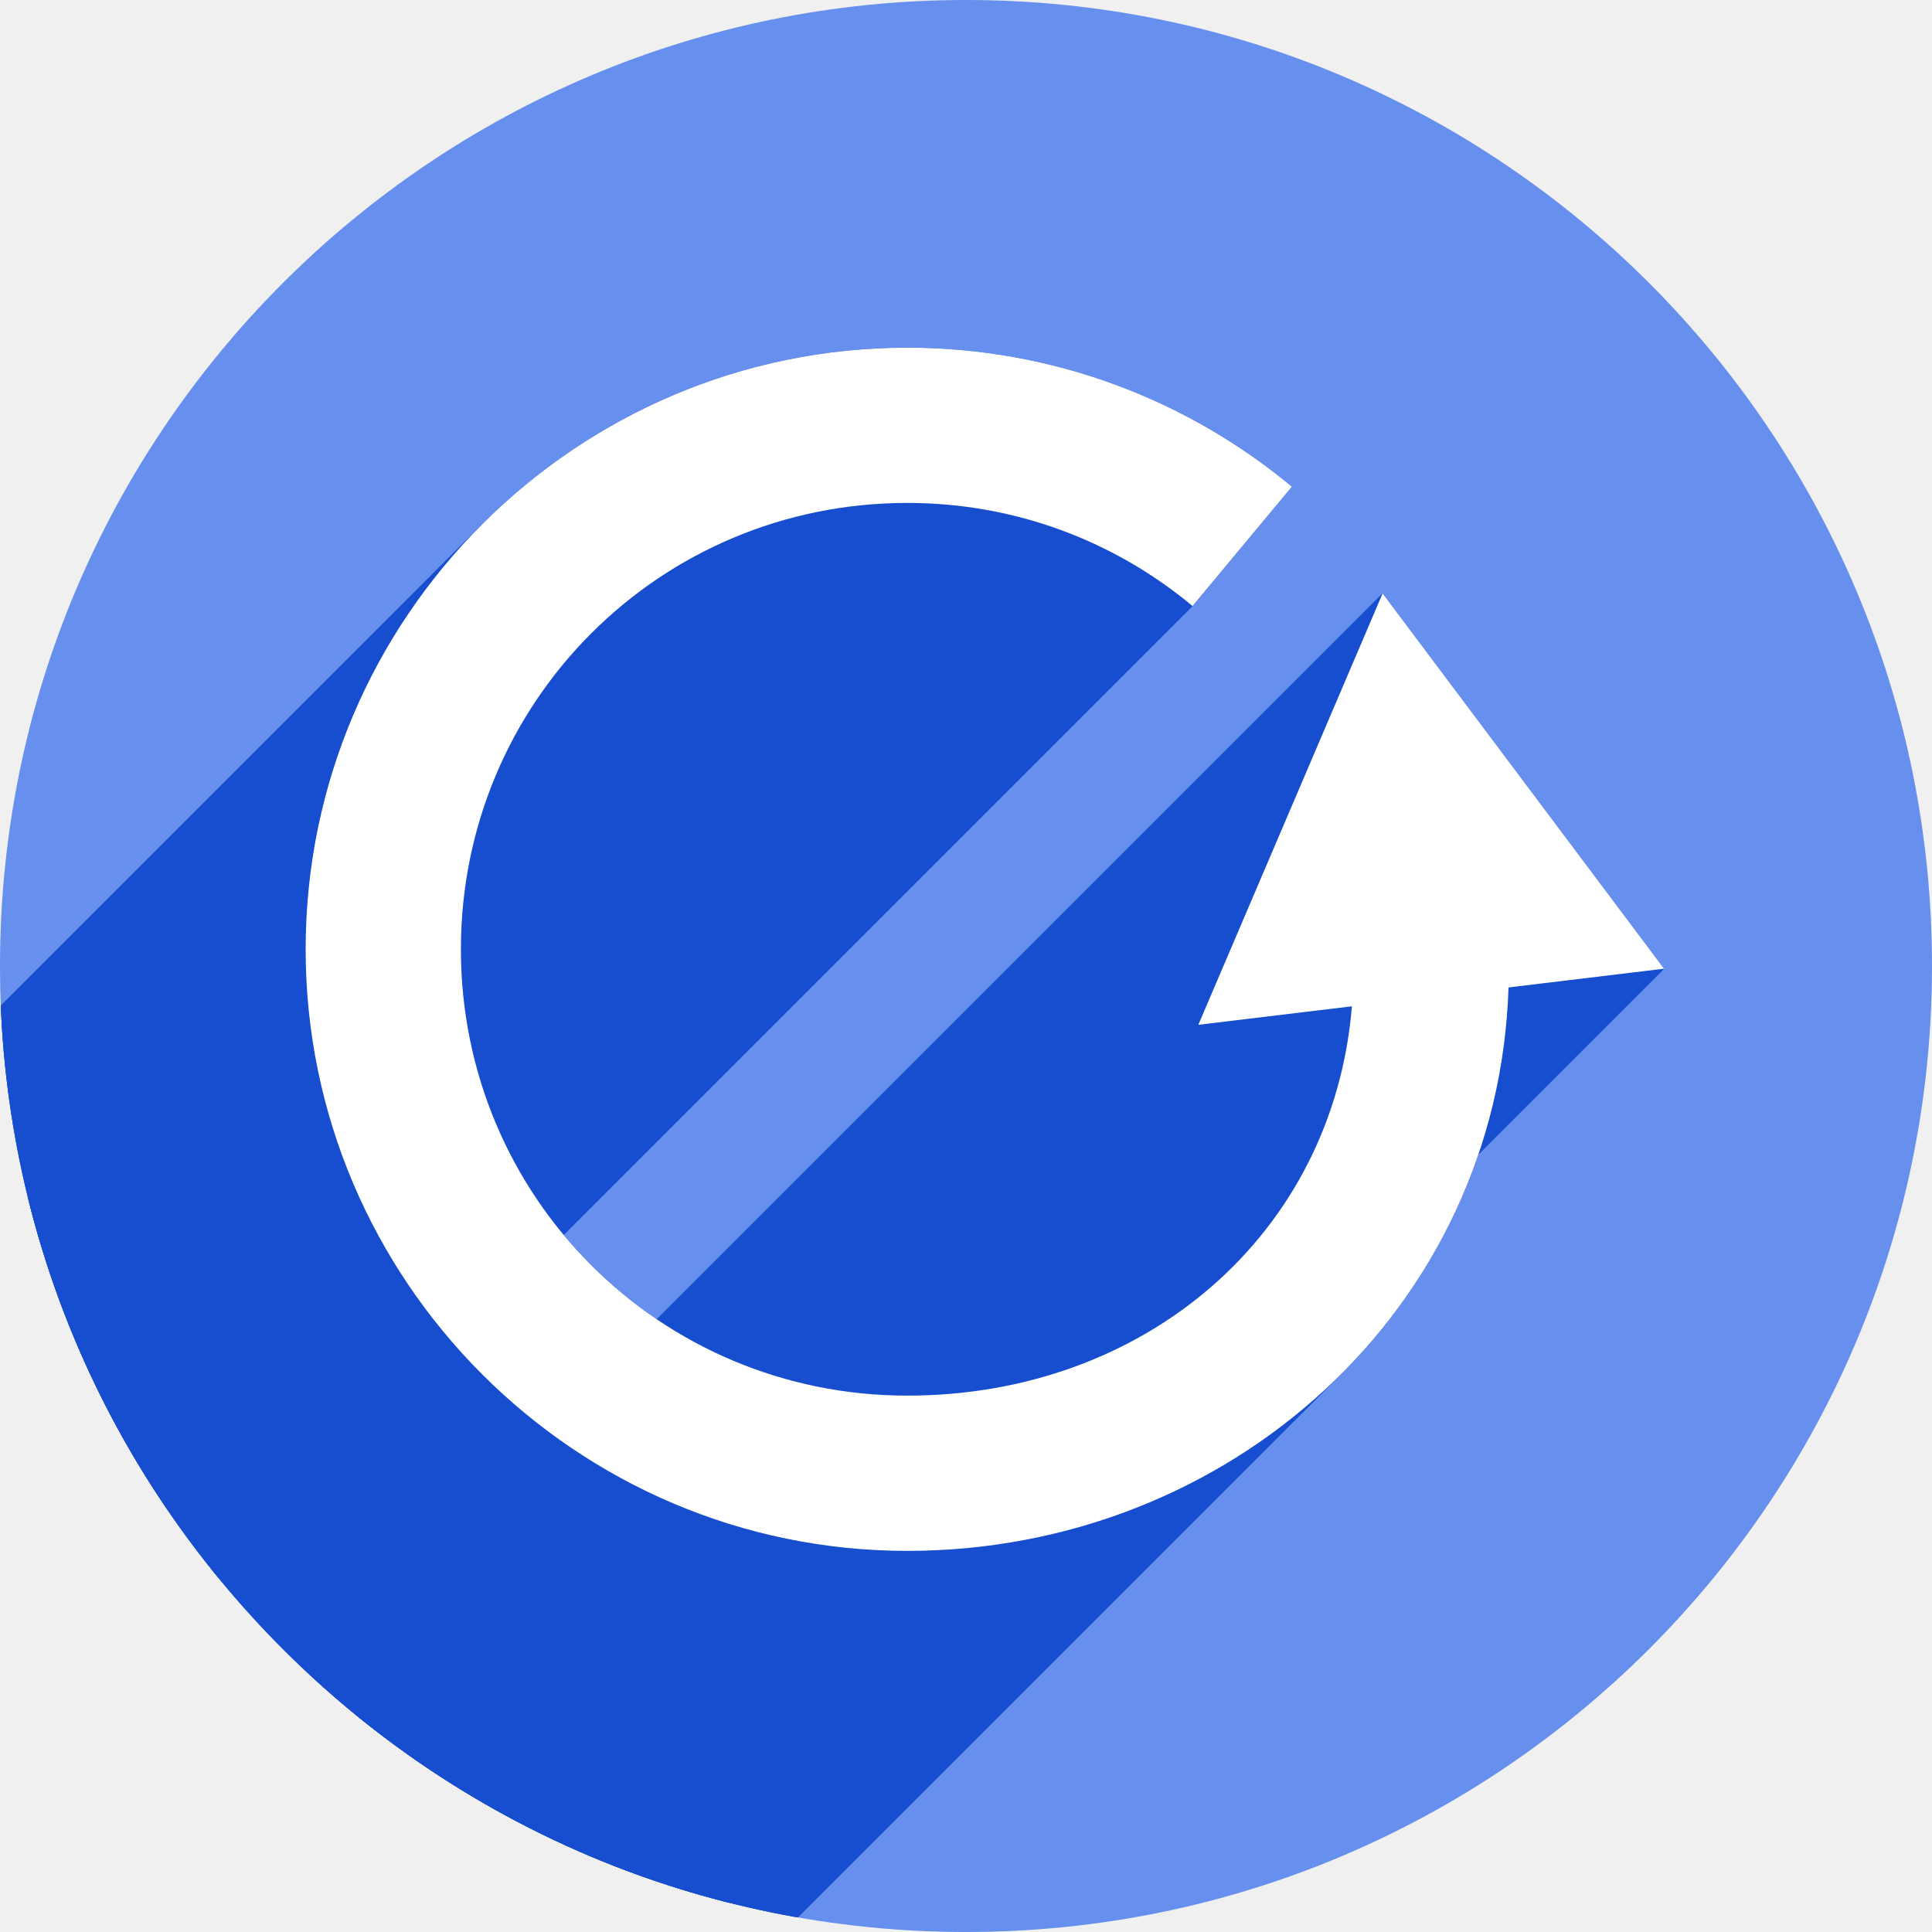
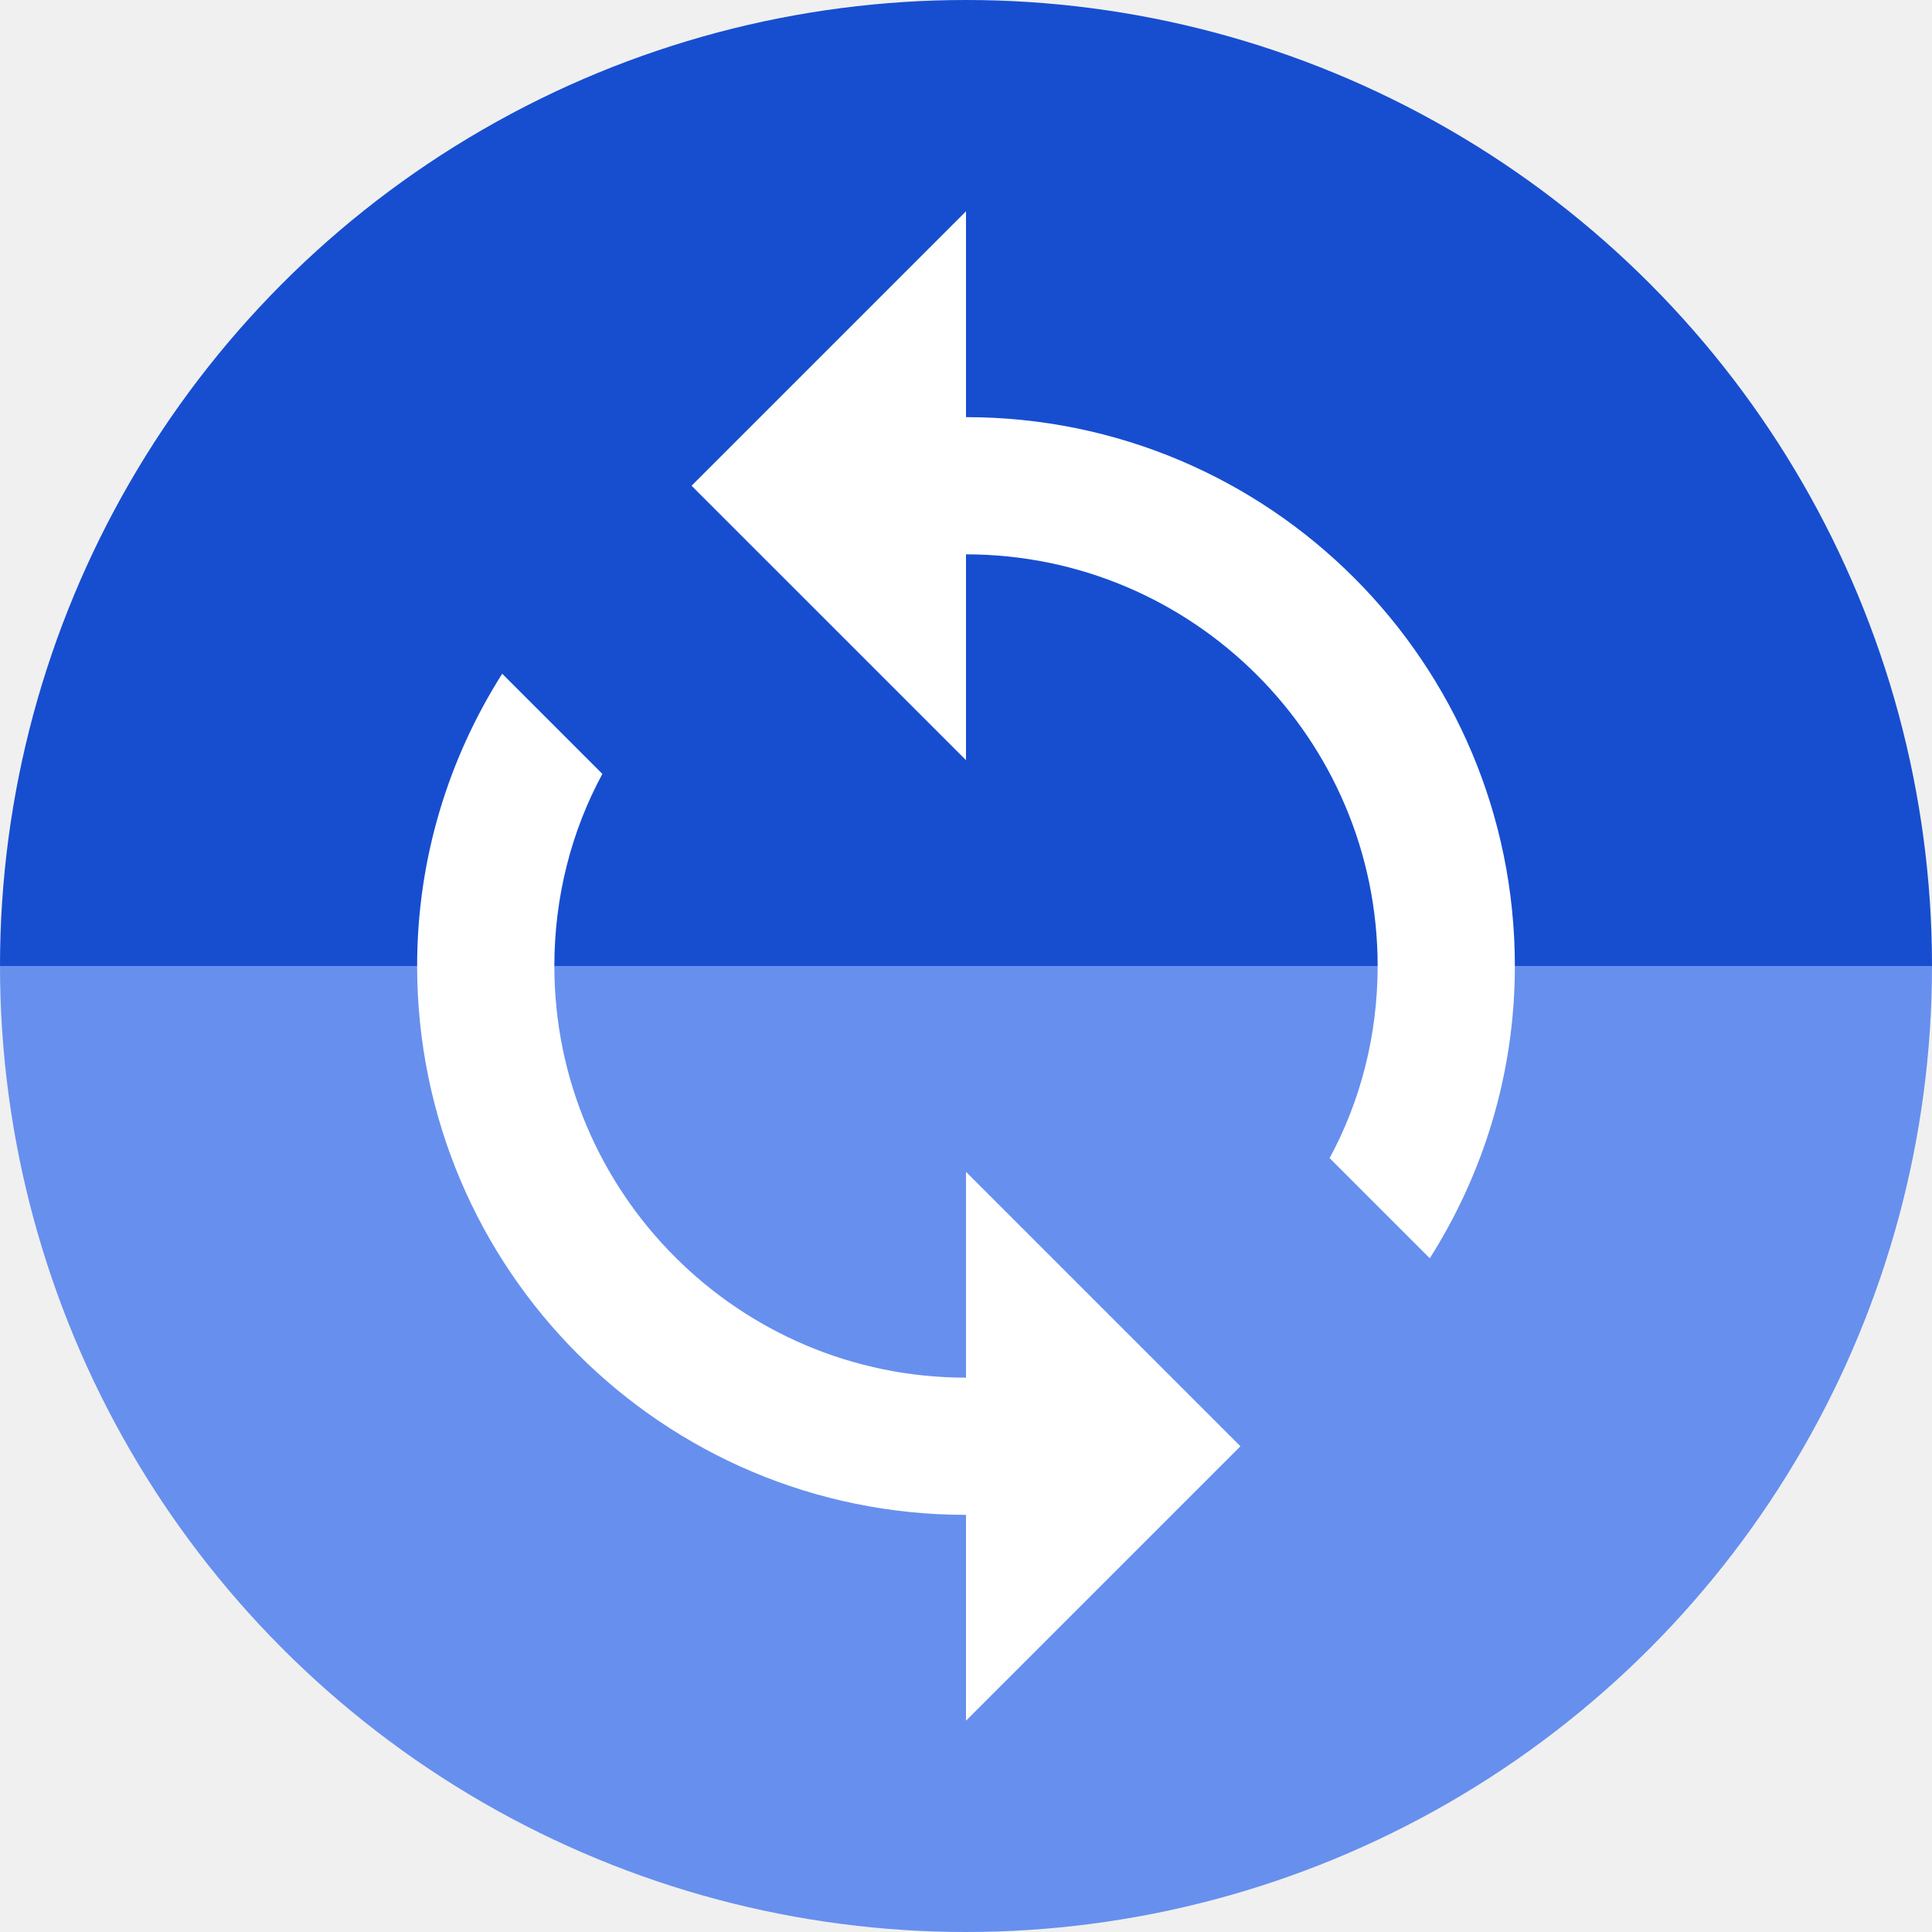
<svg xmlns="http://www.w3.org/2000/svg" width="256" height="256" viewBox="0 0 256 256" id="svg2" version="1.1">
  <defs id="defs4">
    <clipPath clipPathUnits="userSpaceOnUse" id="clipPath4241">
      <circle style="fill:#01a3d2;fill-opacity:1;stroke:none;stroke-width:20;stroke-miterlimit:4;stroke-dasharray:none;stroke-opacity:1" id="circle4243" cx="128" cy="924.362" r="128" />
    </clipPath>
    <clipPath clipPathUnits="userSpaceOnUse" id="clipPath4979">
      <circle r="112.974" cy="916.506" cx="122.078" id="circle4981" style="opacity:1;fill:#d1d1d1;fill-opacity:1;stroke:none;stroke-width:5.8;stroke-miterlimit:4;stroke-dasharray:none;stroke-opacity:1" />
    </clipPath>
    <clipPath clipPathUnits="userSpaceOnUse" id="clipPath4150">
      <circle r="97.146" cy="917.16" cx="121.794" id="circle4152" style="opacity:1;fill:#7de05d;fill-opacity:1;stroke:none;stroke-width:5.8;stroke-miterlimit:4;stroke-dasharray:none;stroke-opacity:1" />
    </clipPath>
    <clipPath id="clipPath4843" clipPathUnits="userSpaceOnUse">
      <circle r="109.78" cy="921.96" cx="134.434" id="circle4845" style="opacity:1;fill:#7de05d;fill-opacity:1;stroke:none;stroke-width:5.8;stroke-miterlimit:4;stroke-dasharray:none;stroke-opacity:1" />
    </clipPath>
    <clipPath clipPathUnits="userSpaceOnUse" id="clipPath950">
      <circle r="128" cy="924.362" cx="128" id="circle952" style="opacity:1;fill:#678fee;fill-opacity:1;stroke:none;stroke-width:5.8;stroke-miterlimit:4;stroke-dasharray:none;stroke-opacity:1" />
    </clipPath>
  </defs>
  <g id="layer1" transform="translate(0,-796.3622)">
-     <circle style="opacity:1;fill:#678fee;fill-opacity:1;stroke:none;stroke-width:5.8;stroke-miterlimit:4;stroke-dasharray:none;stroke-opacity:1" id="path4138" cx="128" cy="924.362" r="128" />
+     <path style="opacity:1;fill:#174ed0;fill-opacity:1;stroke:none;stroke-width:5.8;stroke-miterlimit:4;stroke-dasharray:none;stroke-opacity:1" id="path1504" d="m 256,-924.362 a 128,128 0 0 1 -64,110.851 128,128 0 0 1 -128,0 A 128,128 0 0 1 0,-924.362 h 128 z" transform="scale(1,-1)" />
+     <path style="opacity:1;fill:#678fee;fill-opacity:1;stroke:none;stroke-width:5.8;stroke-miterlimit:4;stroke-dasharray:none;stroke-opacity:1" id="path4138" d="m 256,924.362 a 128,128 0 0 1 -64,110.851 128,128 0 0 1 -128,0 A 128,128 0 0 1 0,924.362 h 128 z" />
    <g id="g4516" transform="matrix(-1.16597,0,0,-1.16597,284.7457,1999.341)" />
-     <g id="g907" clip-path="url(#clipPath950)" style="fill:#174ed0;fill-opacity:1">
-       <g id="g904" style="color:#000000;font-style:normal;font-variant:normal;font-weight:normal;font-stretch:normal;font-size:medium;line-height:normal;font-family:sans-serif;font-variant-ligatures:normal;font-variant-position:normal;font-variant-caps:normal;font-variant-numeric:normal;font-variant-alternates:normal;font-feature-settings:normal;text-indent:0;text-align:start;text-decoration:none;text-decoration-line:none;text-decoration-style:solid;text-decoration-color:#000000;letter-spacing:normal;word-spacing:normal;text-transform:none;writing-mode:lr-tb;direction:ltr;text-orientation:mixed;dominant-baseline:auto;baseline-shift:baseline;text-anchor:start;white-space:normal;shape-padding:0;clip-rule:nonzero;display:inline;overflow:visible;visibility:visible;opacity:1;isolation:auto;mix-blend-mode:normal;color-interpolation:sRGB;color-interpolation-filters:linearRGB;solid-color:#000000;solid-opacity:1;vector-effect:none;fill:#174ed0;fill-opacity:1;fill-rule:nonzero;stroke:none;stroke-width:20.571;stroke-linecap:butt;stroke-linejoin:miter;stroke-miterlimit:4;stroke-dasharray:none;stroke-dashoffset:0;stroke-opacity:1;color-rendering:auto;image-rendering:auto;shape-rendering:auto;text-rendering:auto;enable-background:accumulate">
-         <path id="path866" d="M120.214 842.434C98.263 842.434 78.334 851.386 63.893 865.827L-77.528 1007.248C-63.087 992.808 -43.159 983.855 -21.207 983.855Z" style="fill:#174ed0;fill-opacity:1" />
-         <path id="path868" d="M63.893 865.827C49.453 880.268 40.5 900.196 40.5 922.148L-100.921 1063.569C-100.921 1041.618 -91.969 1021.689 -77.528 1007.248Z" style="fill:#174ed0;fill-opacity:1" />
-         <path id="path870" d="M40.5 922.148C40.5 966.051 76.311 1001.862 120.214 1001.862L-21.207 1143.284C-65.11 1143.284 -100.921 1107.472 -100.921 1063.569Z" style="fill:#174ed0;fill-opacity:1" />
-         <path id="path872" d="M120.214 1001.862C142.63 1001.862 163.136 993.012 177.735 978.413L36.313 1119.835C21.715 1134.433 1.209 1143.284 -21.207 1143.284Z" style="fill:#174ed0;fill-opacity:1" />
-         <path id="path874" d="M177.735 978.413C190.892 965.256 199.251 947.429 199.886 927.204L58.465 1068.626C57.83 1088.851 49.471 1106.677 36.313 1119.835Z" style="fill:#174ed0;fill-opacity:1" />
-         <path id="path876" d="M199.886 927.204L220.5 924.719L79.079 1066.141L58.465 1068.626Z" style="fill:#174ed0;fill-opacity:1" />
-         <path id="path878" d="M220.5 924.719L201.851 899.855L60.43 1041.276L79.079 1066.141Z" style="fill:#174ed0;fill-opacity:1" />
-         <path id="path880" d="M201.851 899.855L183.204 874.99L41.783 1016.412L60.43 1041.276Z" style="fill:#174ed0;fill-opacity:1" />
-         <path id="path882" d="M183.204 874.99L170.994 903.573L29.573 1044.995L41.783 1016.412Z" style="fill:#174ed0;fill-opacity:1" />
-         <path id="path884" d="M170.994 903.573L158.786 932.154L17.364 1073.576L29.573 1044.995Z" style="fill:#174ed0;fill-opacity:1" />
-         <path id="path886" d="M158.786 932.154L179.136 929.703L37.715 1071.125L17.364 1073.576Z" style="fill:#174ed0;fill-opacity:1" />
-         <path id="path888" d="M179.136 929.703C178.008 943.417 172.25 955.319 163.344 964.225L21.923 1105.646C30.828 1096.741 36.586 1084.838 37.715 1071.125Z" style="fill:#174ed0;fill-opacity:1" />
-         <path id="path890" d="M163.344 964.225C152.651 974.918 137.419 981.291 120.214 981.291L-21.207 1122.712C-4.002 1122.712 11.23 1116.339 21.923 1105.646Z" style="fill:#174ed0;fill-opacity:1" />
-         <path id="path892" d="M120.214 981.291C87.429 981.291 61.071 954.933 61.071 922.148L-80.35 1063.569C-80.35 1096.355 -53.993 1122.712 -21.207 1122.712Z" style="fill:#174ed0;fill-opacity:1" />
-         <path id="path894" d="M61.071 922.148C61.071 905.755 67.661 890.969 78.348 880.282L-63.073 1021.703C-73.761 1032.391 -80.35 1047.176 -80.35 1063.569Z" style="fill:#174ed0;fill-opacity:1" />
-         <path id="path896" d="M78.348 880.282C89.036 869.594 103.822 863.005 120.214 863.005L-21.207 1004.426C-37.6 1004.426 -52.386 1011.016 -63.073 1021.703Z" style="fill:#174ed0;fill-opacity:1" />
-         <path id="path898" d="M120.214 863.005C134.647 863.005 147.76 868.127 158.02 876.666L16.599 1018.087C6.339 1009.548 -6.774 1004.426 -21.207 1004.426Z" style="fill:#174ed0;fill-opacity:1" />
-         <path id="path900" d="M158.02 876.666L171.181 860.853L29.759 1002.275L16.599 1018.087Z" style="fill:#174ed0;fill-opacity:1" />
-         <path id="path902" d="M171.181 860.853C157.374 849.362 139.541 842.434 120.214 842.434L-21.207 983.855C-1.88 983.855 15.952 990.784 29.759 1002.275Z" style="fill:#174ed0;fill-opacity:1" />
-       </g>
-       <path style="color:#000000;font-style:normal;font-variant:normal;font-weight:normal;font-stretch:normal;font-size:medium;line-height:normal;font-family:sans-serif;font-variant-ligatures:normal;font-variant-position:normal;font-variant-caps:normal;font-variant-numeric:normal;font-variant-alternates:normal;font-feature-settings:normal;text-indent:0;text-align:start;text-decoration:none;text-decoration-line:none;text-decoration-style:solid;text-decoration-color:#000000;letter-spacing:normal;word-spacing:normal;text-transform:none;writing-mode:lr-tb;direction:ltr;text-orientation:mixed;dominant-baseline:auto;baseline-shift:baseline;text-anchor:start;white-space:normal;shape-padding:0;clip-rule:nonzero;display:inline;overflow:visible;visibility:visible;opacity:1;isolation:auto;mix-blend-mode:normal;color-interpolation:sRGB;color-interpolation-filters:linearRGB;solid-color:#000000;solid-opacity:1;vector-effect:none;fill:#174ed0;fill-opacity:1;fill-rule:nonzero;stroke:none;stroke-width:20.571;stroke-linecap:butt;stroke-linejoin:miter;stroke-miterlimit:4;stroke-dasharray:none;stroke-dashoffset:0;stroke-opacity:1;color-rendering:auto;image-rendering:auto;shape-rendering:auto;text-rendering:auto;enable-background:accumulate" d="m 120.214,842.434 c -43.903,0 -79.714,35.811 -79.714,79.714 0,43.903 35.811,79.714 79.714,79.714 42.619,0 78.332,-31.993 79.672,-74.658 L 220.5,924.719 l -18.649,-24.865 -18.647,-24.865 -12.21,28.583 -12.208,28.581 20.35,-2.451 c -2.484,30.18 -27.389,51.587 -58.922,51.587 -32.786,0 -59.143,-26.357 -59.143,-59.143 0,-32.786 26.357,-59.143 59.143,-59.143 14.433,0 27.546,5.122 37.806,13.661 l 13.16,-15.812 c -13.807,-11.491 -31.64,-18.42 -50.967,-18.42 z" id="path849" />
-     </g>
-     <path id="path827" d="m 120.214,842.434 c -43.903,0 -79.714,35.811 -79.714,79.714 0,43.903 35.811,79.714 79.714,79.714 42.619,0 78.332,-31.993 79.672,-74.658 L 220.5,924.719 l -18.649,-24.865 -18.647,-24.865 -12.21,28.583 -12.208,28.581 20.35,-2.451 c -2.484,30.18 -27.389,51.587 -58.922,51.587 -32.786,0 -59.143,-26.357 -59.143,-59.143 0,-32.786 26.357,-59.143 59.143,-59.143 14.433,0 27.546,5.122 37.806,13.661 l 13.16,-15.812 c -13.807,-11.491 -31.64,-18.42 -50.967,-18.42 z" style="color:#000000;font-style:normal;font-variant:normal;font-weight:normal;font-stretch:normal;font-size:medium;line-height:normal;font-family:sans-serif;font-variant-ligatures:normal;font-variant-position:normal;font-variant-caps:normal;font-variant-numeric:normal;font-variant-alternates:normal;font-feature-settings:normal;text-indent:0;text-align:start;text-decoration:none;text-decoration-line:none;text-decoration-style:solid;text-decoration-color:#000000;letter-spacing:normal;word-spacing:normal;text-transform:none;writing-mode:lr-tb;direction:ltr;text-orientation:mixed;dominant-baseline:auto;baseline-shift:baseline;text-anchor:start;white-space:normal;shape-padding:0;clip-rule:nonzero;display:inline;overflow:visible;visibility:visible;opacity:1;isolation:auto;mix-blend-mode:normal;color-interpolation:sRGB;color-interpolation-filters:linearRGB;solid-color:#000000;solid-opacity:1;vector-effect:none;fill:#ffffff;fill-opacity:1;fill-rule:nonzero;stroke:none;stroke-width:20.571;stroke-linecap:butt;stroke-linejoin:miter;stroke-miterlimit:4;stroke-dasharray:none;stroke-dashoffset:0;stroke-opacity:1;color-rendering:auto;image-rendering:auto;shape-rendering:auto;text-rendering:auto;enable-background:accumulate" />
+     <path d="M 128,851.635 V 824.362 L 91.636,860.726 128,897.089 V 869.817 c 30.091,0 54.545,24.455 54.545,54.545 0,9.182 -2.273,17.909 -6.364,25.455 l 13.273,13.273 c 7.091,-11.182 11.273,-24.455 11.273,-38.727 0,-40.182 -32.545,-72.727 -72.727,-72.727 z m 0,127.273 c -30.091,0 -54.545,-24.455 -54.545,-54.545 0,-9.182 2.273,-17.909 6.364,-25.455 L 66.545,885.635 c -7.091,11.182 -11.273,24.455 -11.273,38.727 0,40.182 32.545,72.727 72.727,72.727 v 27.273 L 164.364,987.999 128,951.635 Z" id="path916" style="stroke-width:9.091;fill:#ffffff;fill-opacity:1" />
  </g>
</svg>
